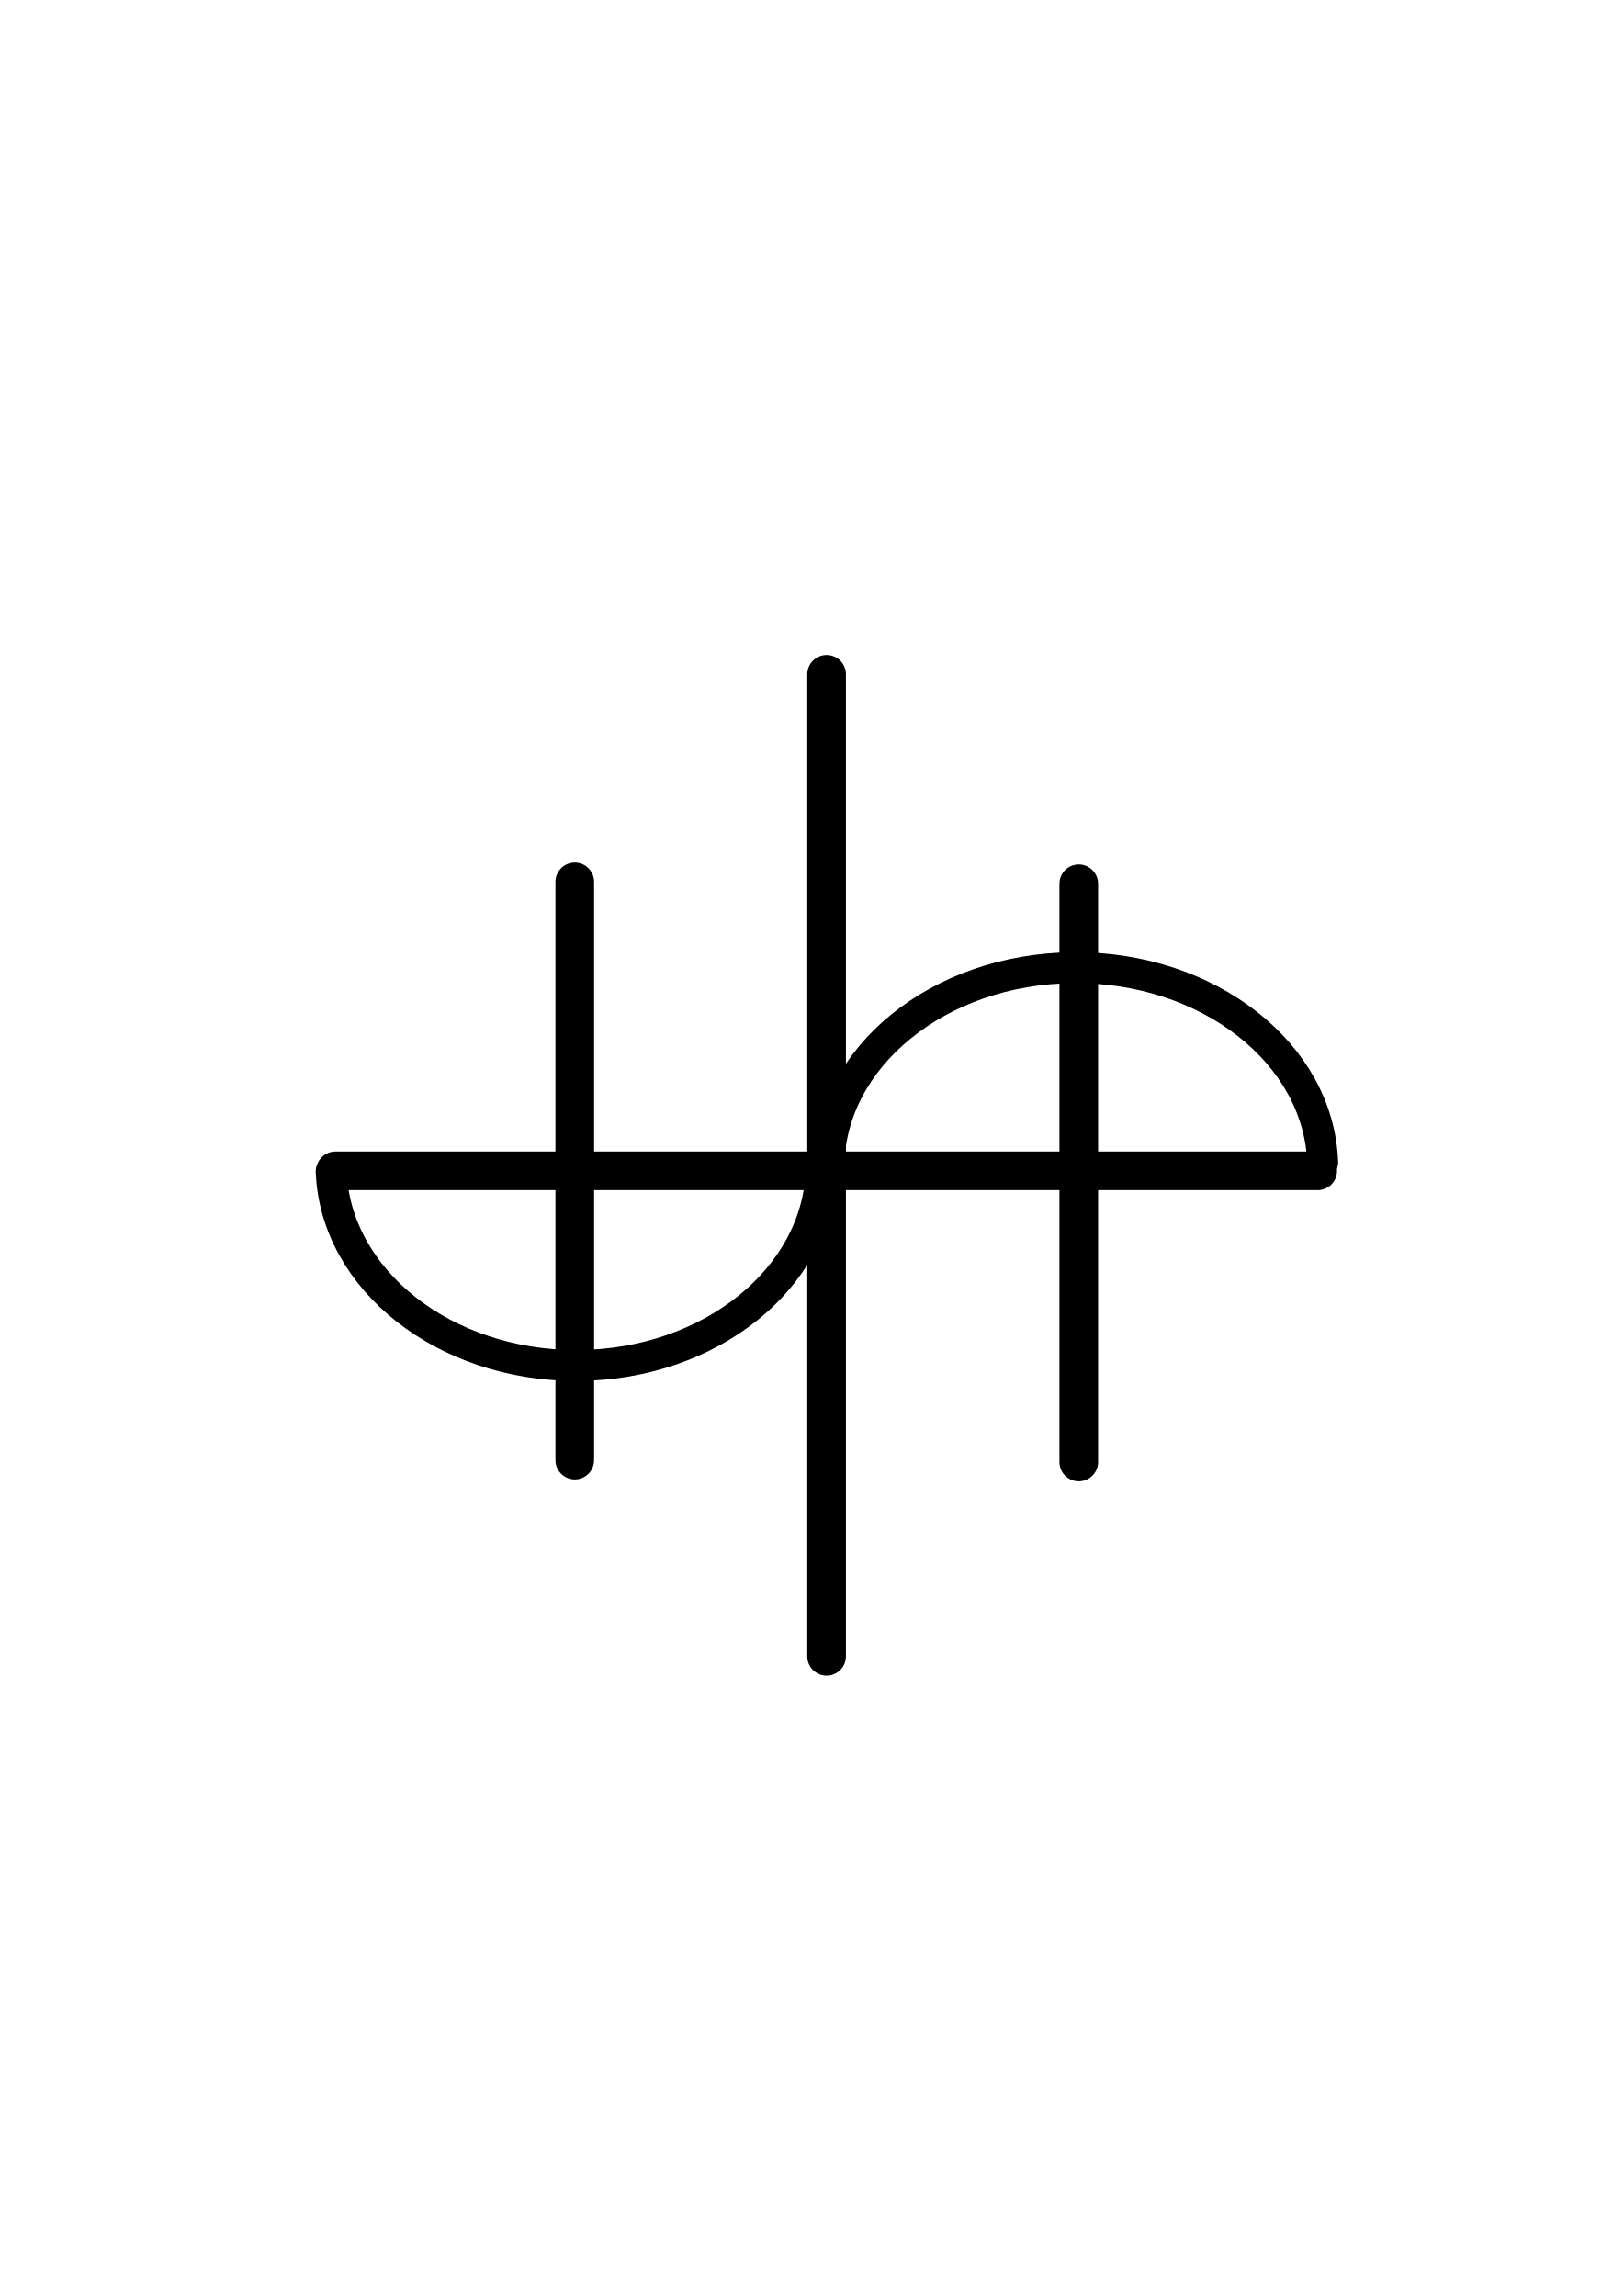
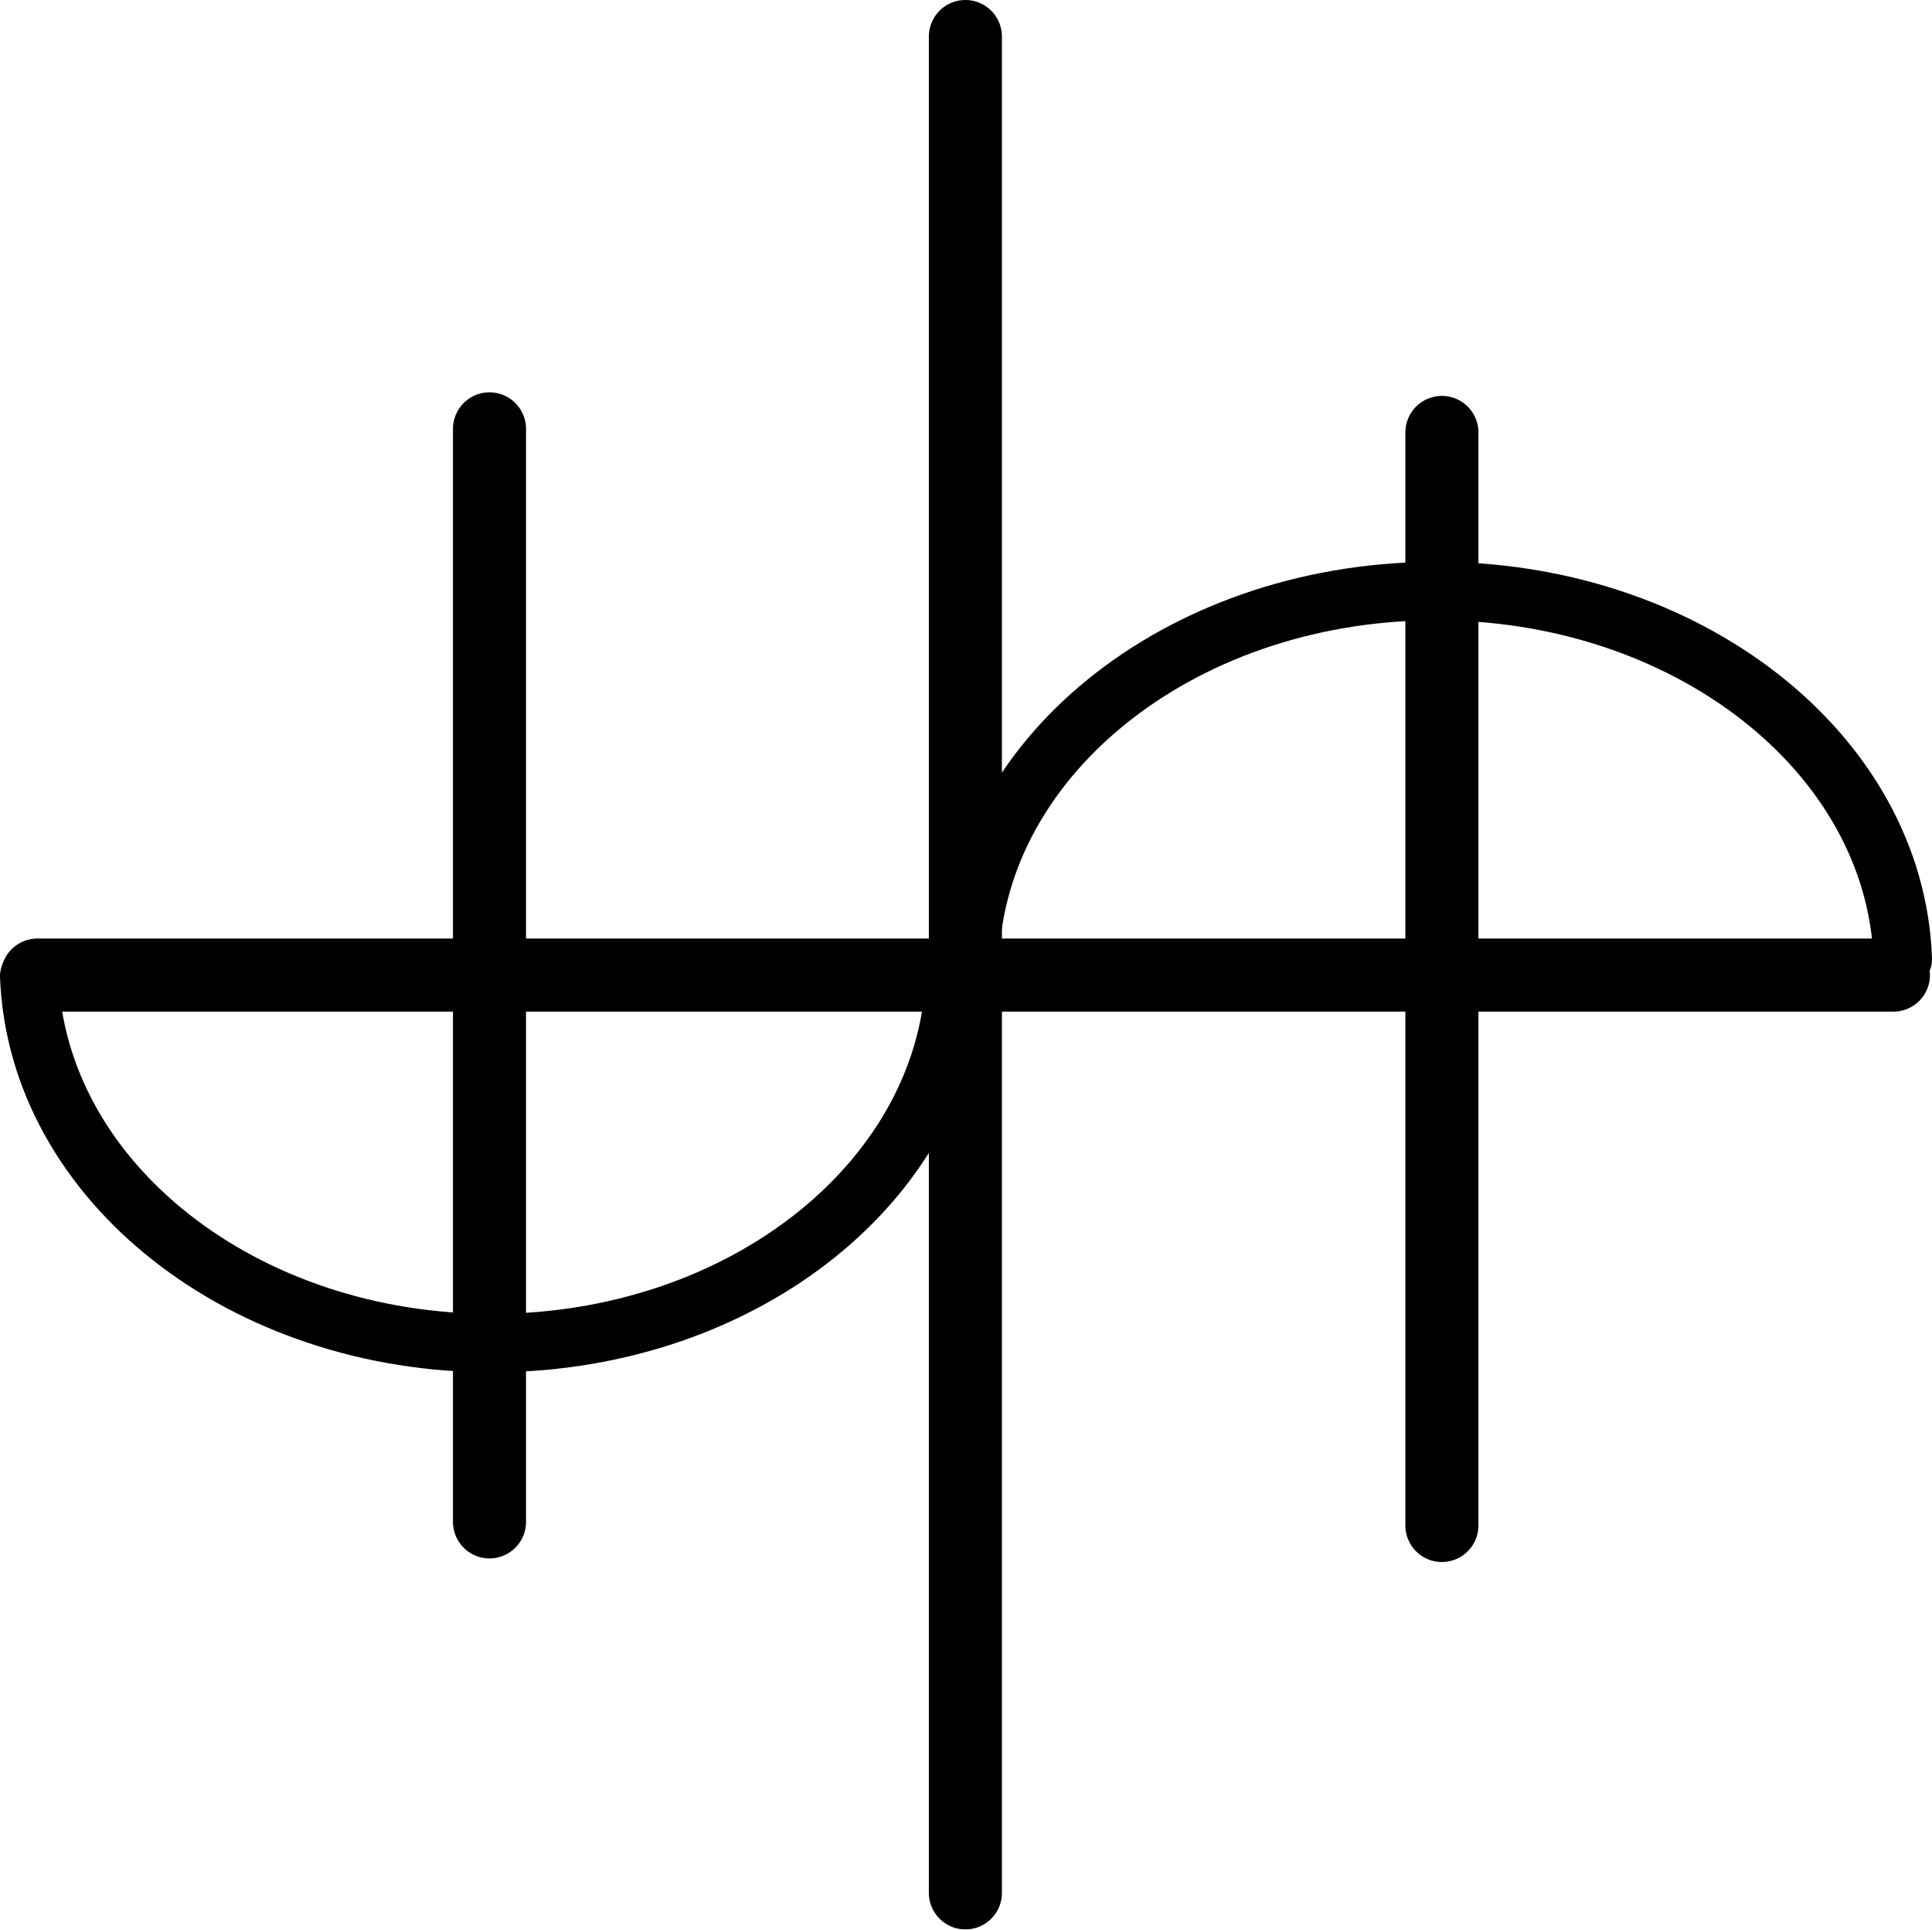
- <svg xmlns="http://www.w3.org/2000/svg" width="210mm" height="297mm" viewBox="0 0 210 297" version="1.1" id="svg5">
+ <svg xmlns="http://www.w3.org/2000/svg" width="132.23mm" height="132.032mm" viewBox="0 0 132.23 132.032" version="1.1" id="svg5">
  <defs id="defs2" />
-   <g id="layer1">
+   <g id="layer1" transform="translate(-40.83523,-84.72624)">
    <g id="g4177" transform="translate(1.824324,2.918919)" style="fill:none;stroke:#000000;stroke-opacity:1">
      <path style="fill:none;stroke:#000000;stroke-width:5;stroke-linecap:round;stroke-linejoin:round;stroke-dasharray:none;stroke-opacity:1" d="m 105.084,84.307 c 0,124.548 0,127.032 0,127.032" id="path1008" />
      <path style="fill:none;stroke:#000000;stroke-width:5;stroke-linecap:round;stroke-linejoin:round;stroke-dasharray:none;stroke-opacity:1" d="m 168.6,148.533 c -124.548,0 -127.032,0 -127.032,0" id="path1008-4" />
      <path style="fill:none;stroke:#000000;stroke-width:5;stroke-linecap:round;stroke-linejoin:round;stroke-dasharray:none;stroke-opacity:1" d="m 137.697,111.399 c 0,73.335 0,74.798 0,74.798" id="path1008-5" />
      <path style="fill:none;stroke:#000000;stroke-width:5;stroke-linecap:round;stroke-linejoin:round;stroke-dasharray:none;stroke-opacity:1" d="m 72.513,111.154 c 0,73.335 0,74.798 0,74.798" id="path1008-5-0" />
      <path style="fill:none;stroke:#000000;stroke-width:4;stroke-linecap:round;stroke-linejoin:round;stroke-dasharray:none;stroke-opacity:1" id="path1954" d="M 104.379,148.328 A 31.695,25.921 0 0 1 72.864,173.715 31.695,25.921 0 0 1 41.011,148.612" />
      <path style="fill:none;stroke:#000000;stroke-width:4;stroke-linecap:round;stroke-linejoin:round;stroke-dasharray:none;stroke-opacity:1" id="path1954-4" d="m 105.373,147.972 a 31.941,25.921 0 0 1 31.616,-25.717 31.941,25.921 0 0 1 32.252,25.192" />
    </g>
  </g>
</svg>
